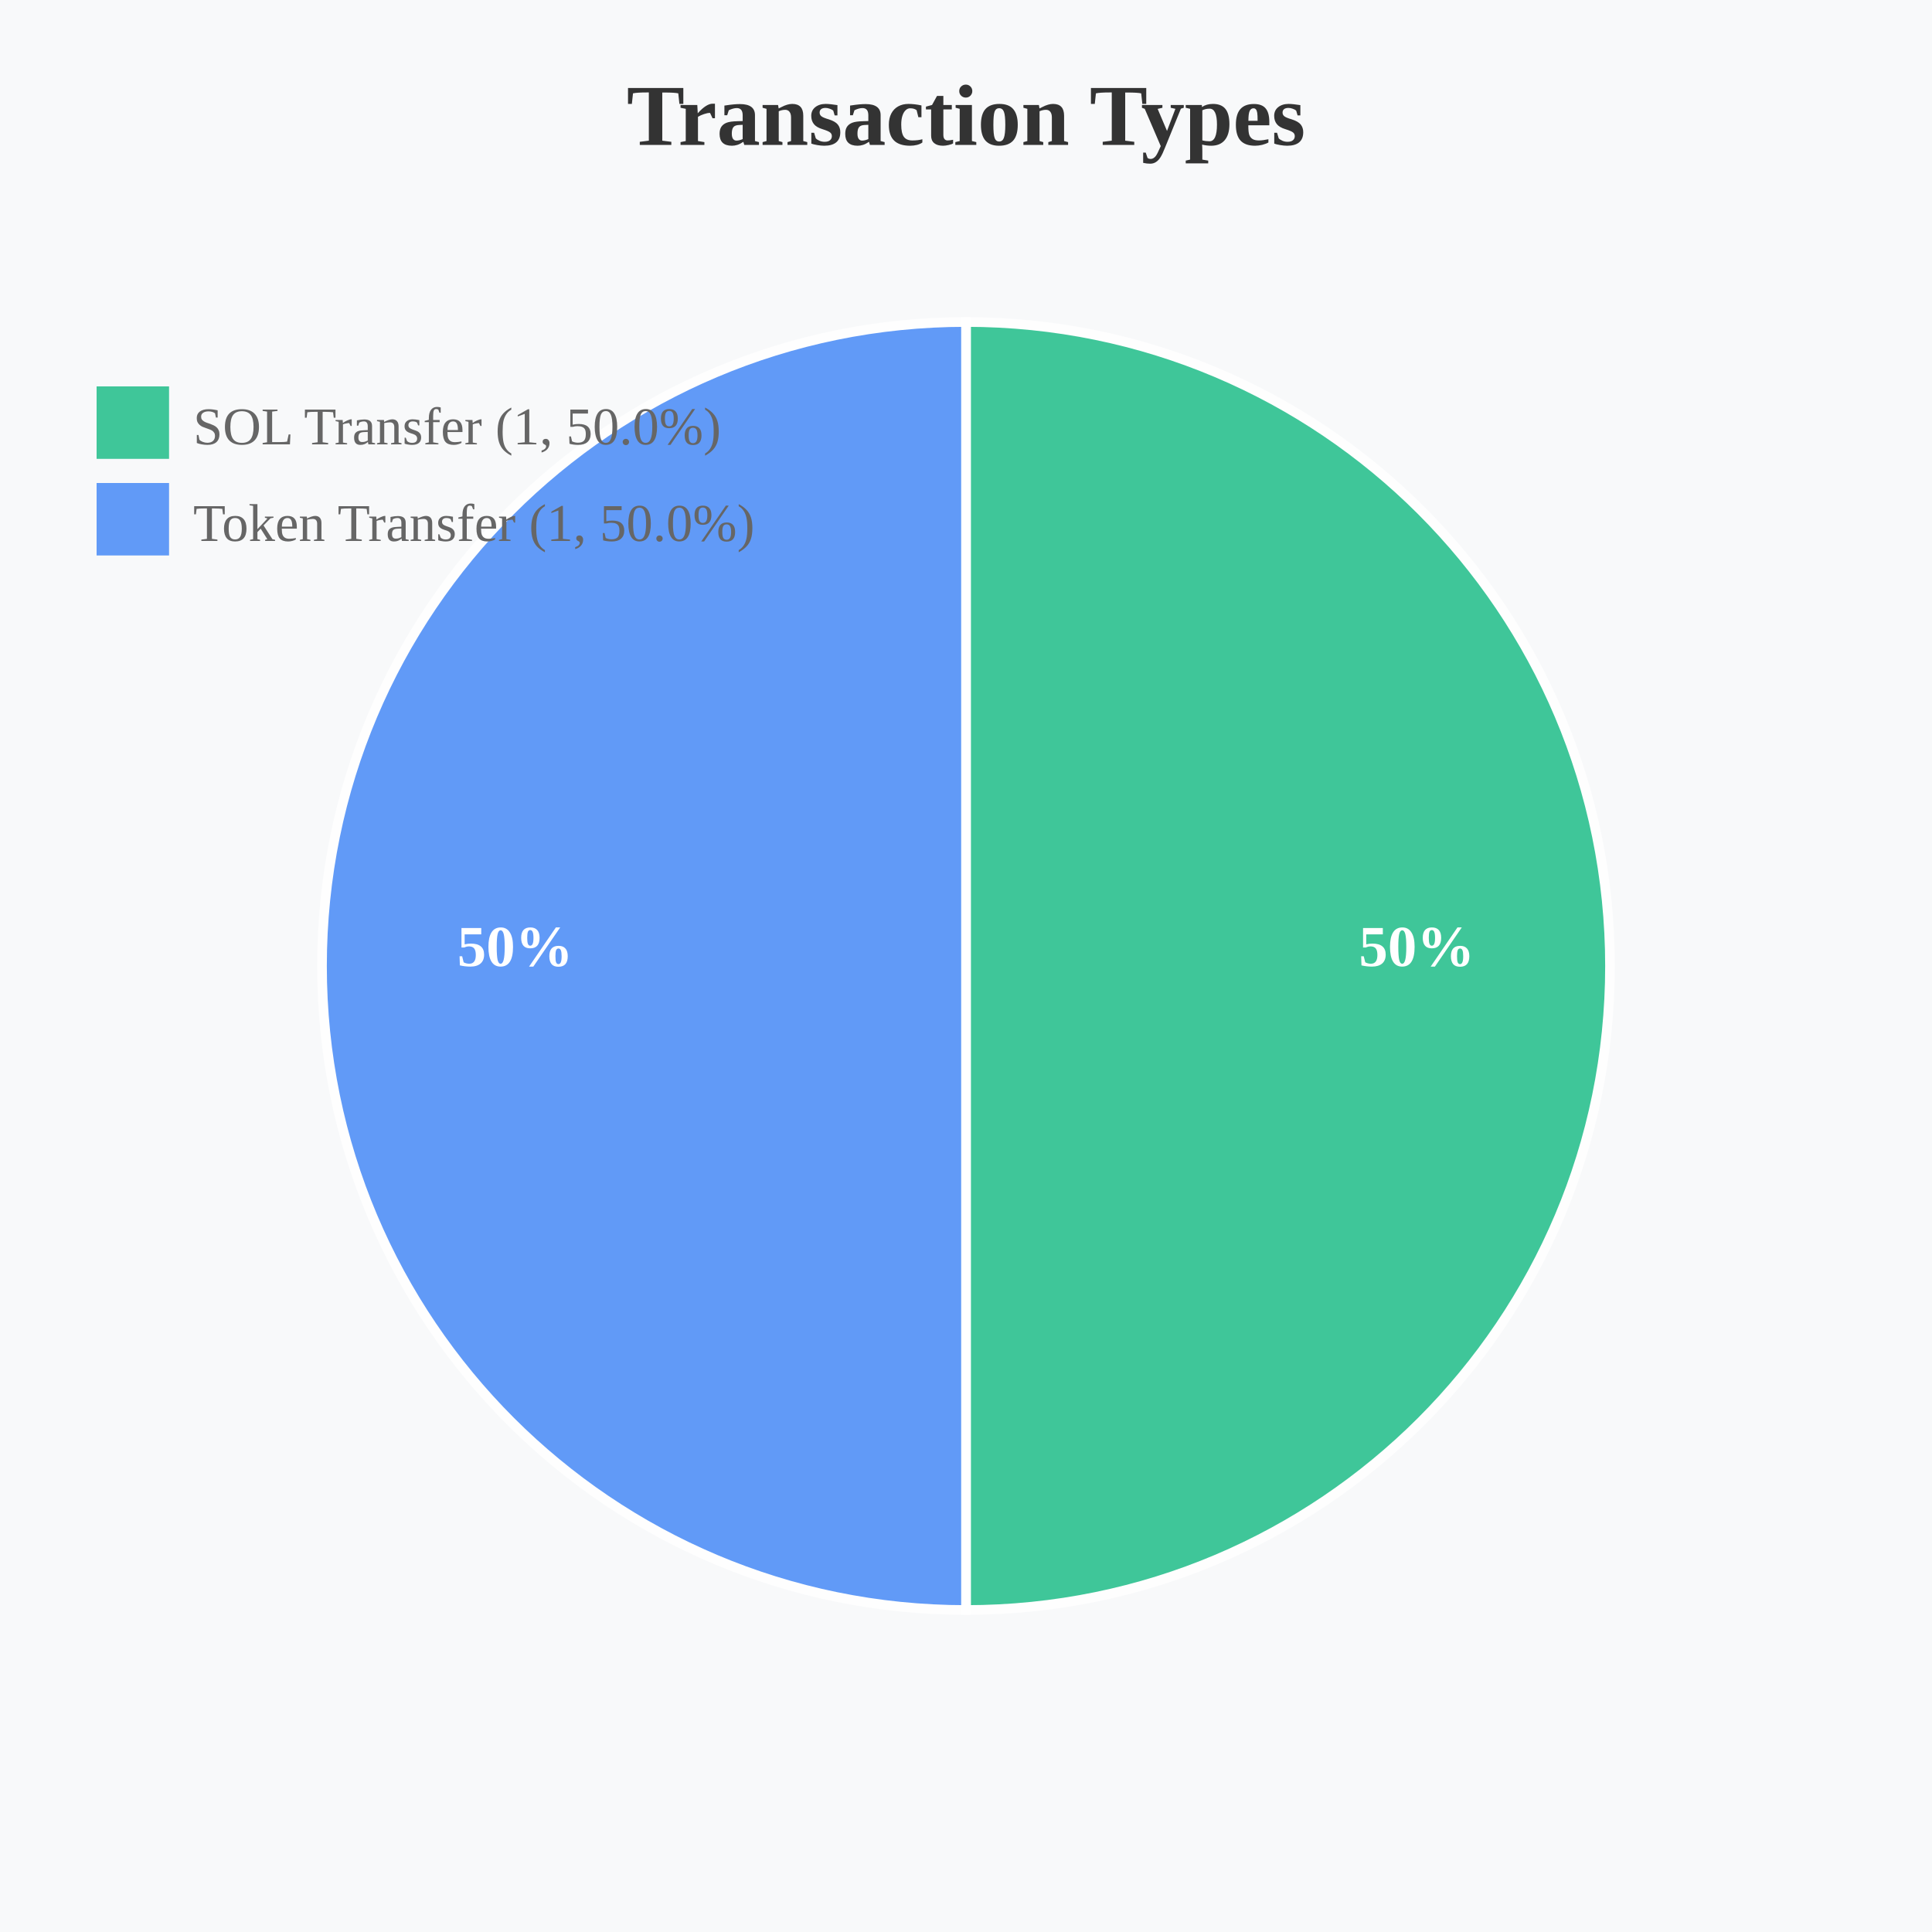
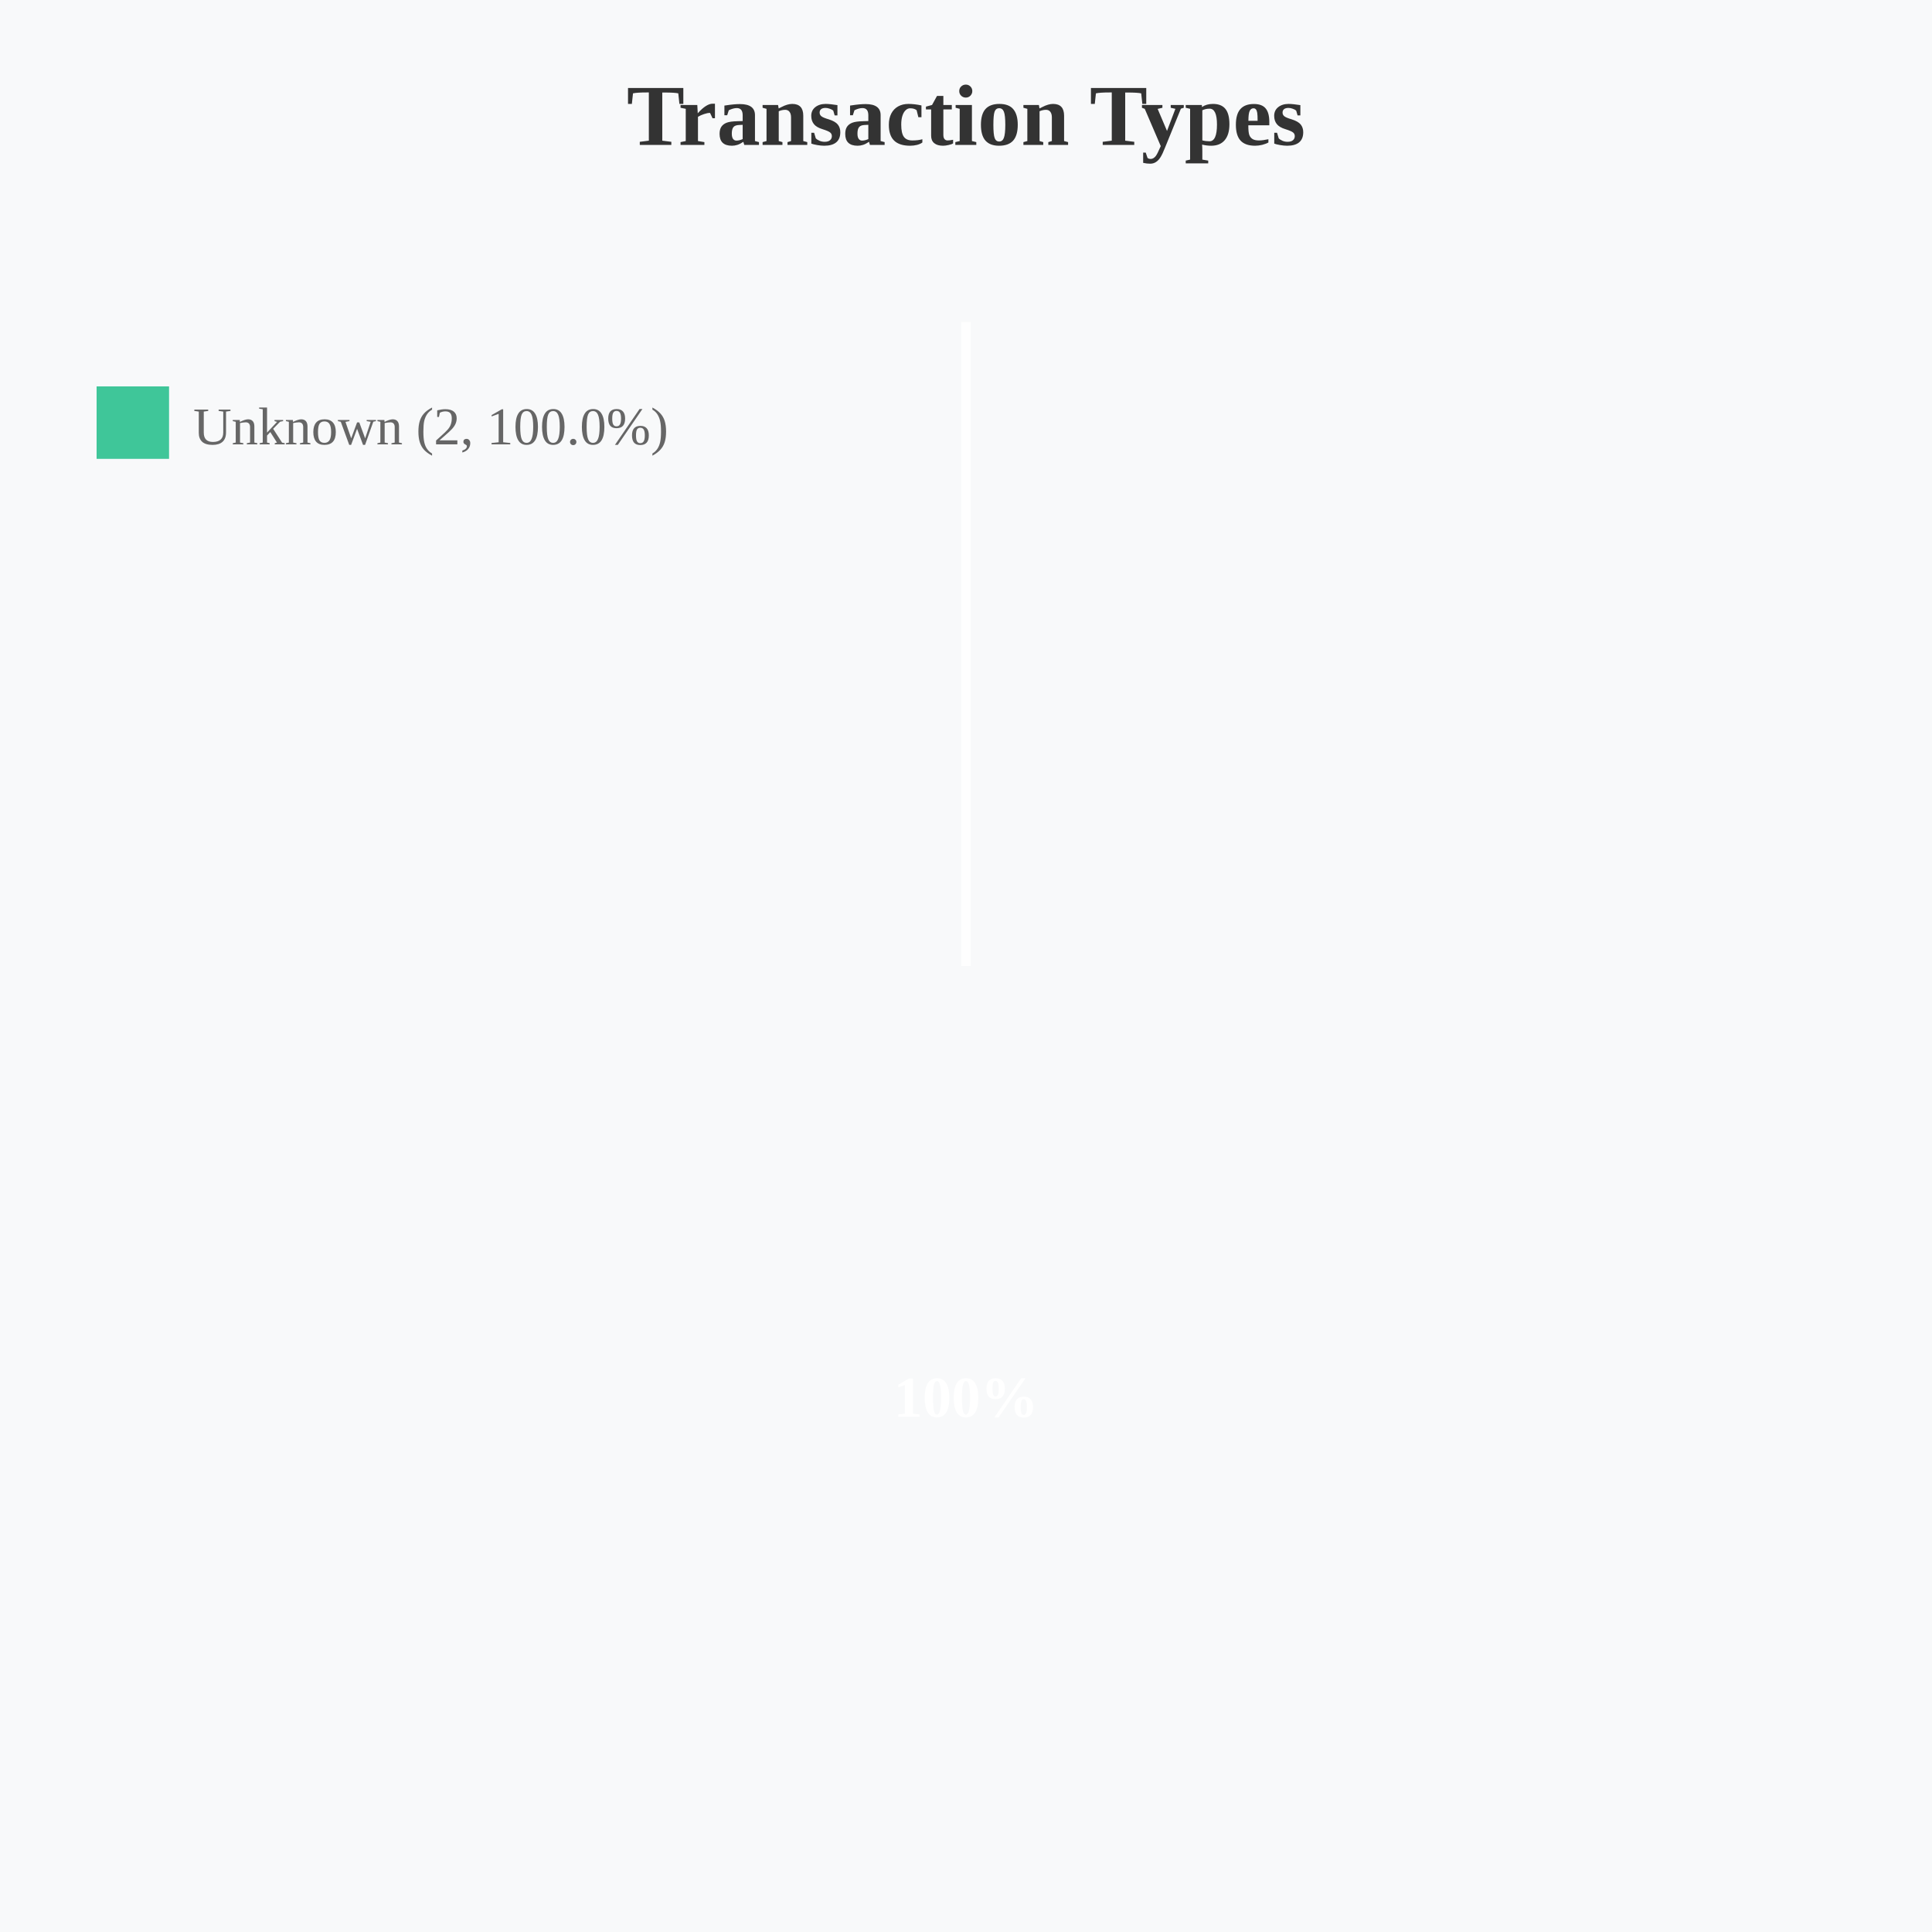
<svg xmlns="http://www.w3.org/2000/svg" width="400" height="400" viewBox="0 0 400 400">
  <rect width="400" height="400" fill="#f8f9fa" />
  <text x="200" y="30" text-anchor="middle" font-size="18" font-weight="bold" fill="#333">Transaction Types</text>
-   <path d="M 200 200 L 200 66.667 A 133.333 133.333 0 0 1 200 333.333 Z" fill="#10b981" opacity="0.8" stroke="#fff" stroke-width="2" />
-   <text x="293.333" y="200" text-anchor="middle" font-size="12" fill="#fff" font-weight="bold">50%</text>
-   <path d="M 200 200 L 200 333.333 A 133.333 133.333 0 0 1 200 66.667 Z" fill="#3b82f6" opacity="0.8" stroke="#fff" stroke-width="2" />
-   <text x="106.667" y="200" text-anchor="middle" font-size="12" fill="#fff" font-weight="bold">50%</text>
+   <path d="M 200 200 L 200 66.667 A 133.333 133.333 0 1 1 200 66.667 Z" fill="#10b981" opacity="0.8" stroke="#fff" stroke-width="2" />
+   <text x="200" y="293.333" text-anchor="middle" font-size="12" fill="#fff" font-weight="bold">100%</text>
  <rect x="20" y="80" width="15" height="15" fill="#10b981" opacity="0.8" />
-   <text x="40" y="92" font-size="11" fill="#666">SOL Transfer (1, 50.0%)</text>
-   <rect x="20" y="100" width="15" height="15" fill="#3b82f6" opacity="0.8" />
-   <text x="40" y="112" font-size="11" fill="#666">Token Transfer (1, 50.0%)</text>
+   <text x="40" y="92" font-size="11" fill="#666">Unknown (2, 100.0%)</text>
</svg>
